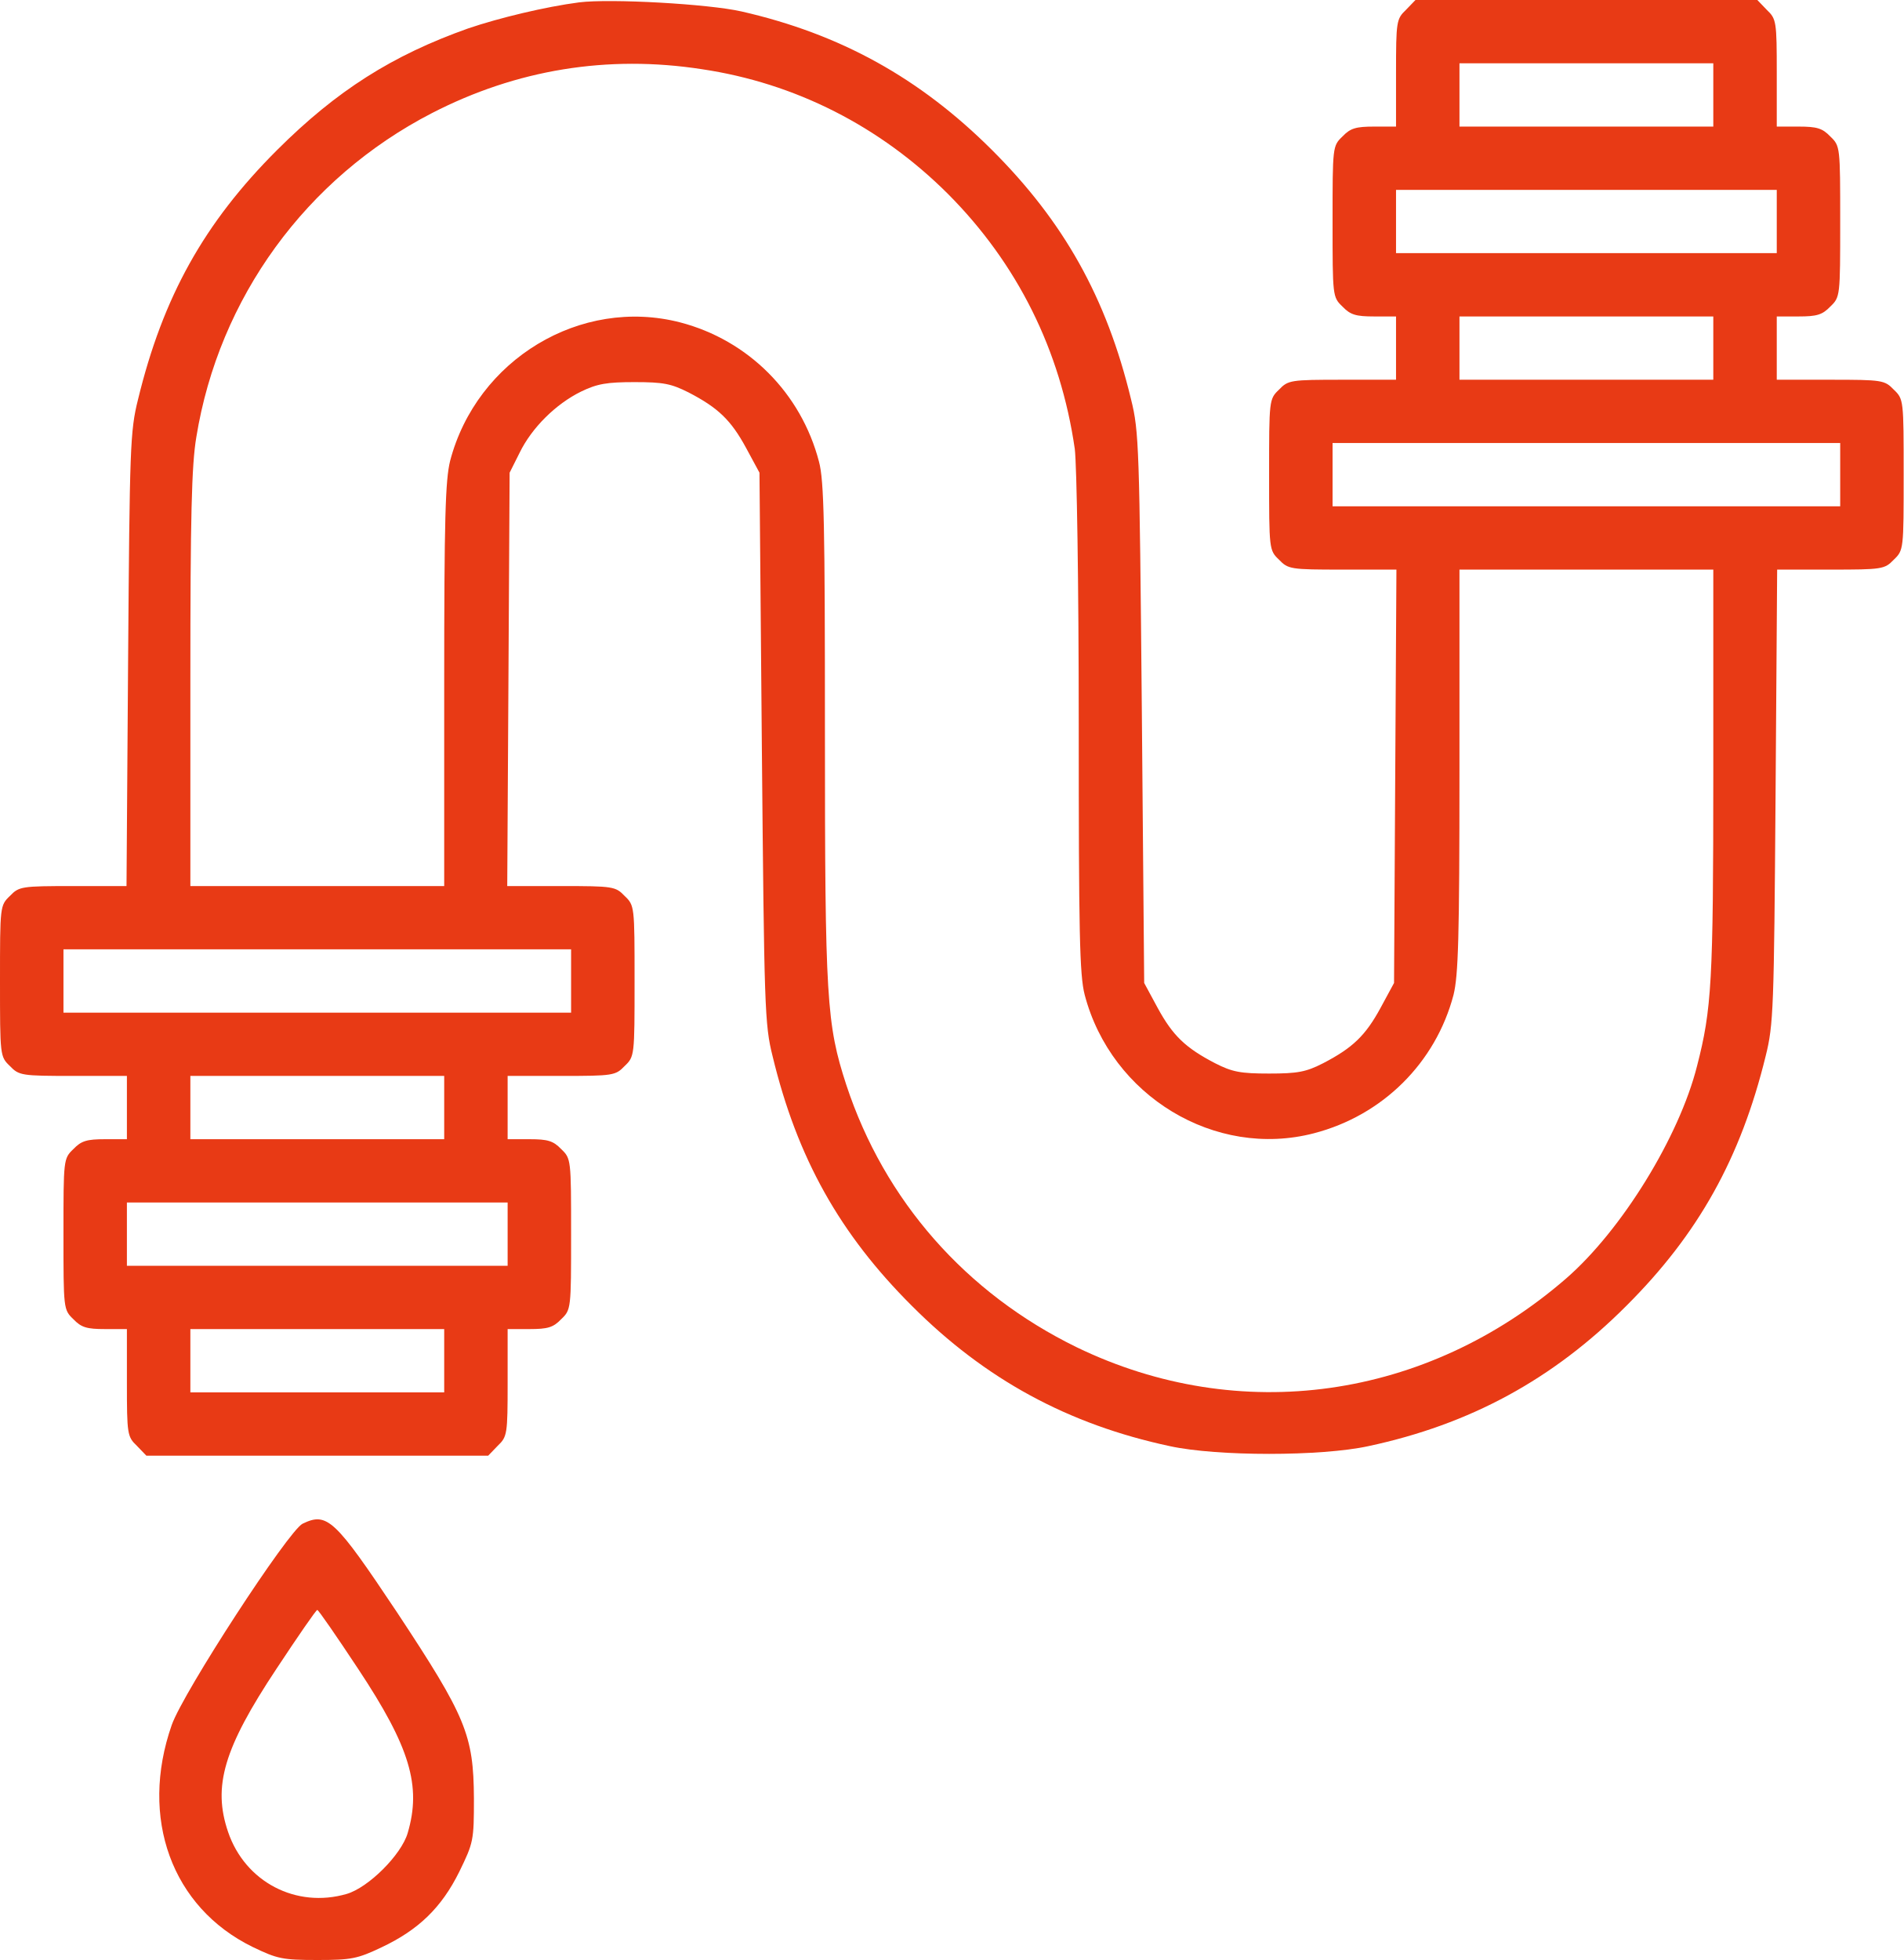
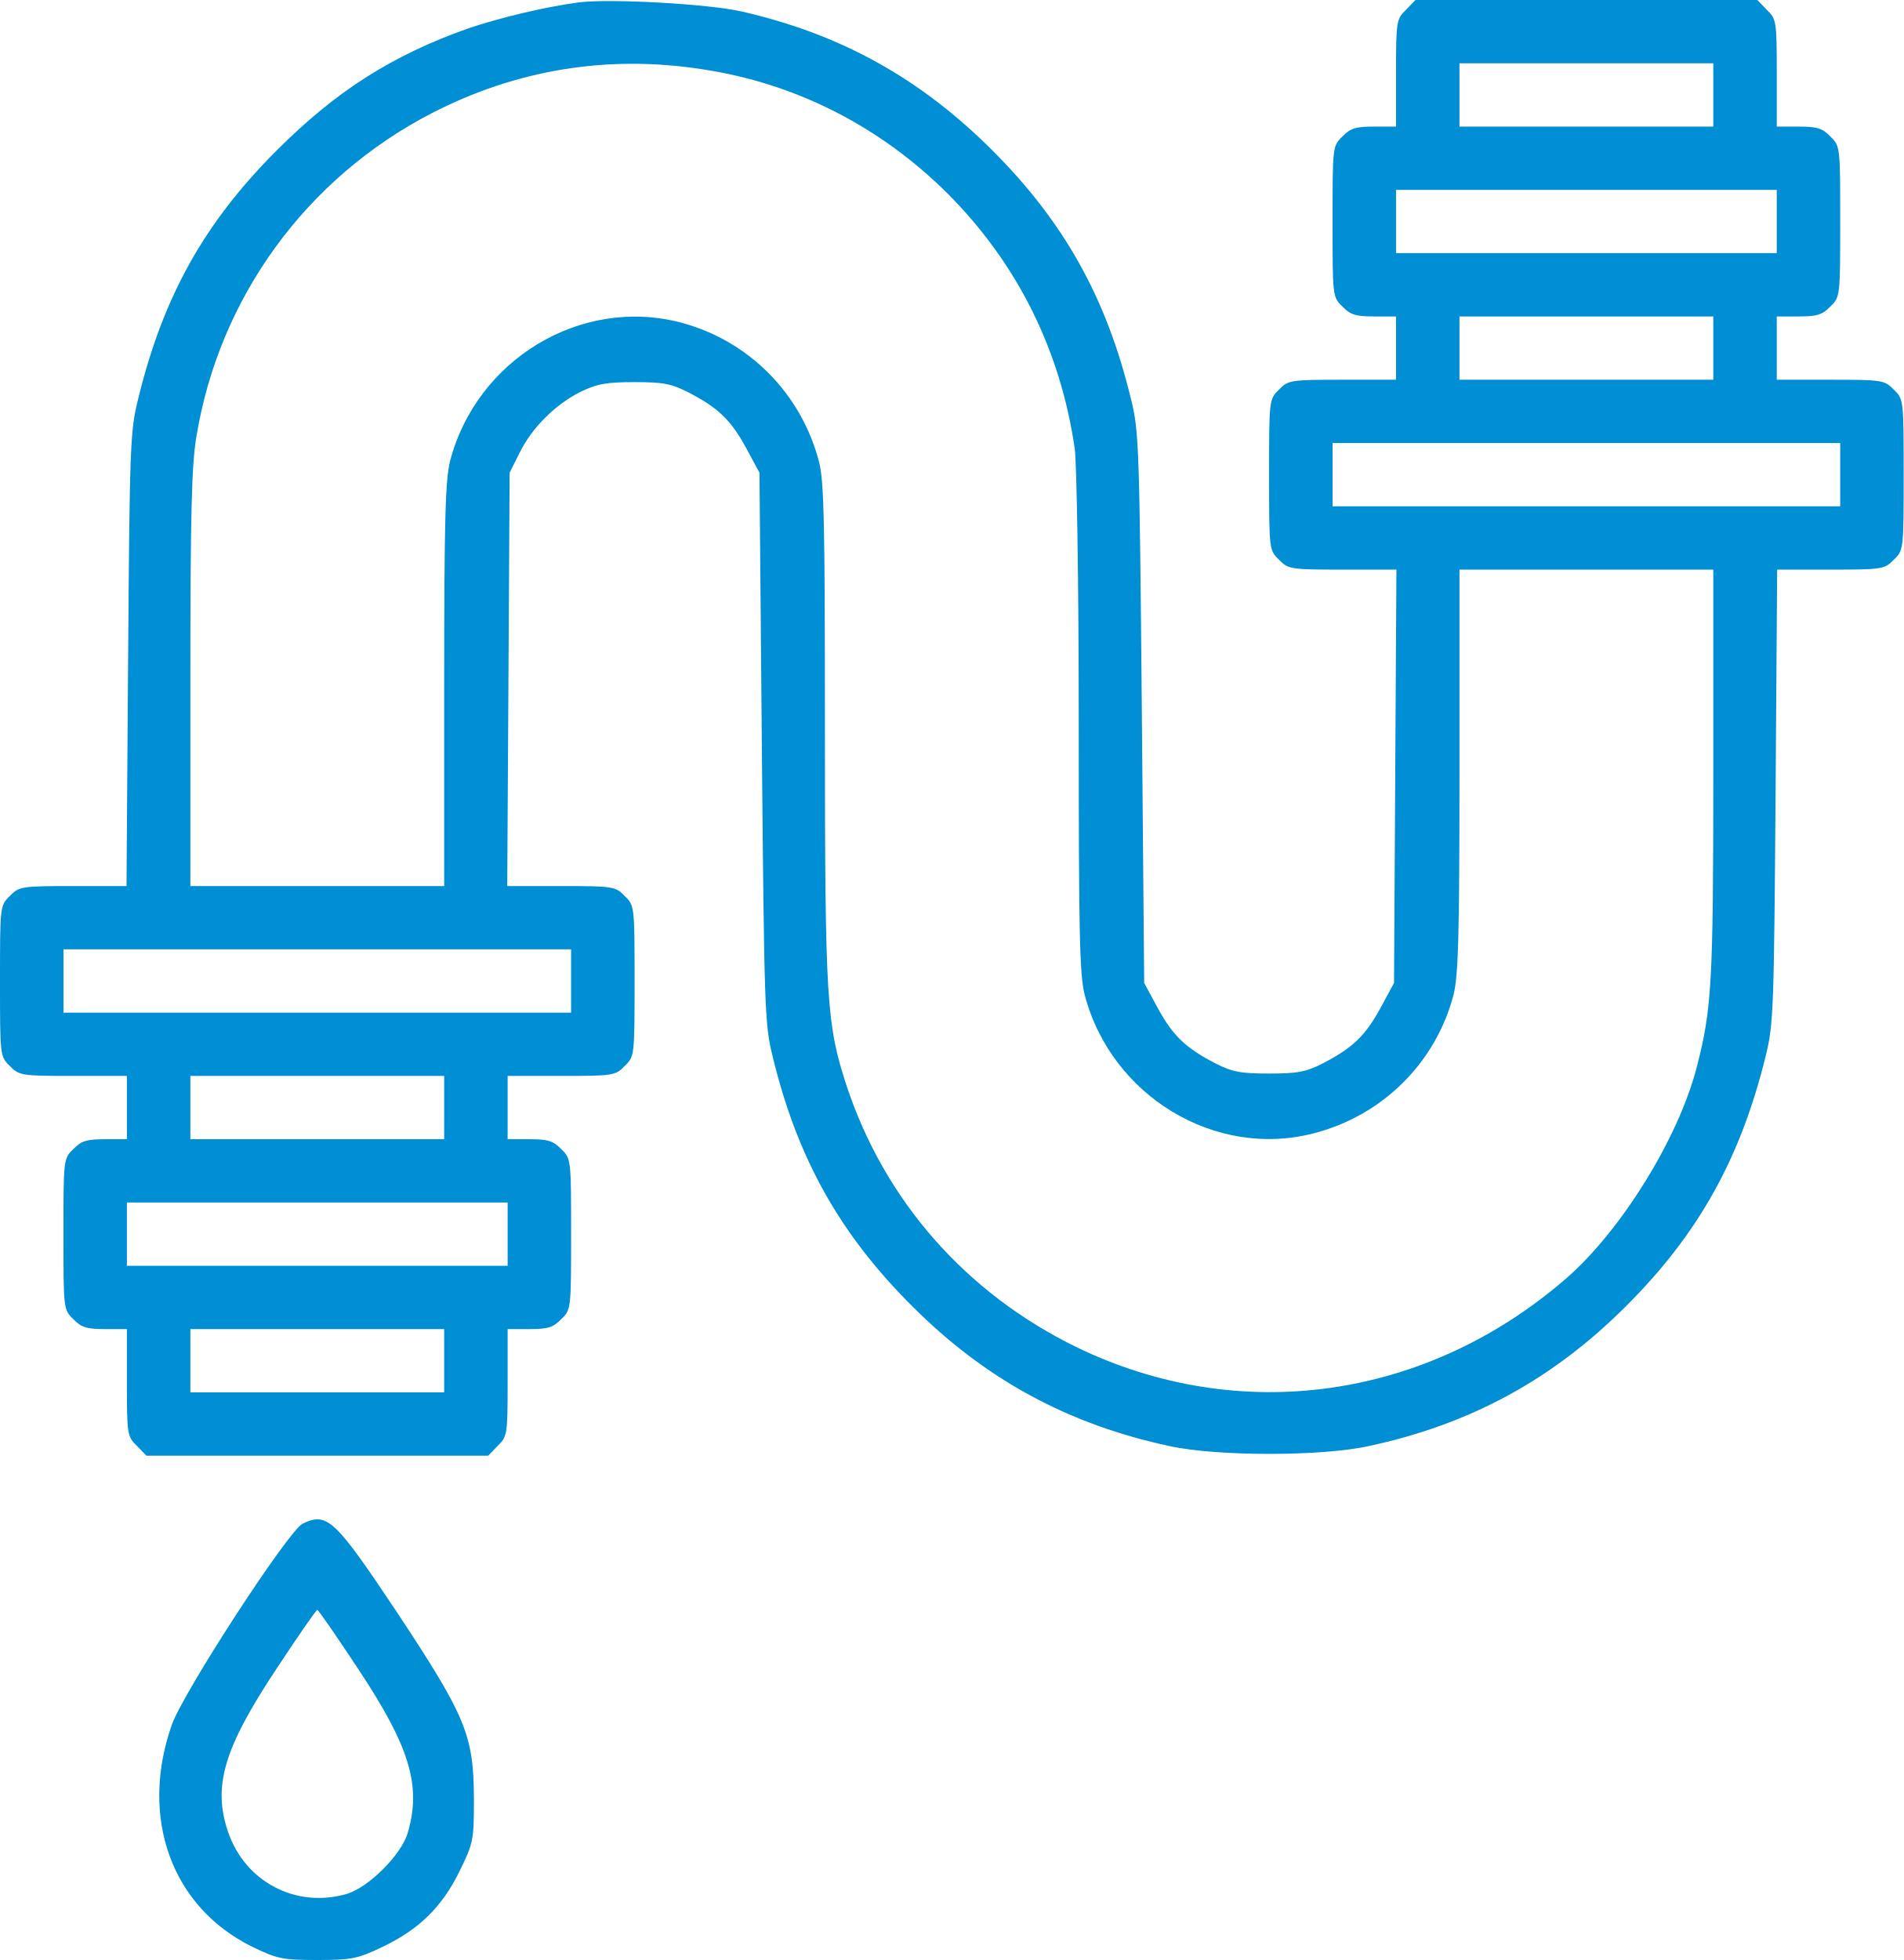
<svg xmlns="http://www.w3.org/2000/svg" width="68" height="70" viewBox="0 0 68 70" fill="none">
-   <path d="M20.683 0.085C19.493 0.24 17.836 0.636 16.717 1.017C14.011 1.978 12.027 3.235 9.902 5.354C7.296 7.954 5.822 10.595 4.93 14.268C4.647 15.399 4.633 15.964 4.576 23.55L4.519 31.645H2.607C0.765 31.645 0.68 31.659 0.354 31.998C0 32.337 0 32.365 0 35.035C0 37.705 0 37.734 0.354 38.073C0.68 38.412 0.765 38.426 2.621 38.426H4.533V39.556V40.686H3.754C3.103 40.686 2.904 40.743 2.621 41.039C2.267 41.378 2.267 41.407 2.267 44.077C2.267 46.747 2.267 46.775 2.621 47.114C2.904 47.411 3.103 47.467 3.754 47.467H4.533V49.374C4.533 51.225 4.548 51.31 4.888 51.635L5.228 51.988H11.333H17.439L17.779 51.635C18.119 51.31 18.133 51.225 18.133 49.374V47.467H18.913C19.564 47.467 19.762 47.411 20.046 47.114C20.4 46.775 20.4 46.747 20.4 44.077C20.4 41.407 20.4 41.378 20.046 41.039C19.762 40.743 19.564 40.686 18.913 40.686H18.133V39.556V38.426H20.046C21.902 38.426 21.987 38.412 22.312 38.073C22.667 37.734 22.667 37.705 22.667 35.035C22.667 32.365 22.667 32.337 22.312 31.998C21.987 31.659 21.902 31.645 20.046 31.645H18.119L18.162 24.256L18.204 16.882L18.558 16.176C18.997 15.271 19.862 14.424 20.754 13.986C21.335 13.703 21.689 13.647 22.667 13.647C23.701 13.647 23.97 13.703 24.593 14.014C25.656 14.565 26.109 15.003 26.648 15.992L27.129 16.882L27.214 26.7C27.299 35.996 27.313 36.589 27.597 37.719C28.475 41.364 30.005 44.077 32.569 46.634C35.19 49.261 38.151 50.872 41.792 51.649C43.477 52.016 47.189 52.016 48.875 51.649C52.516 50.872 55.477 49.261 58.097 46.634C60.662 44.077 62.178 41.364 63.07 37.719C63.353 36.589 63.367 36.024 63.424 28.424L63.481 20.343H65.393C67.235 20.343 67.32 20.329 67.646 19.99C68 19.651 68 19.623 68 16.953C68 14.283 68 14.254 67.646 13.915C67.32 13.576 67.235 13.562 65.379 13.562H63.467V12.432V11.302H64.246C64.897 11.302 65.096 11.245 65.379 10.949C65.733 10.61 65.733 10.581 65.733 7.911C65.733 5.241 65.733 5.213 65.379 4.874C65.096 4.577 64.897 4.521 64.246 4.521H63.467V2.614C63.467 0.763 63.453 0.678 63.112 0.353L62.773 2.29478e-05H56.667H50.561L50.221 0.353C49.881 0.678 49.867 0.763 49.867 2.614V4.521H49.087C48.436 4.521 48.237 4.577 47.954 4.874C47.6 5.213 47.6 5.241 47.6 7.911C47.6 10.581 47.6 10.61 47.954 10.949C48.237 11.245 48.436 11.302 49.087 11.302H49.867V12.432V13.562H47.954C46.098 13.562 46.013 13.576 45.688 13.915C45.333 14.254 45.333 14.283 45.333 16.953C45.333 19.623 45.333 19.651 45.688 19.99C46.013 20.329 46.098 20.343 47.954 20.343H49.881L49.838 27.718L49.796 35.106L49.314 35.996C48.776 36.985 48.322 37.423 47.26 37.974C46.651 38.285 46.353 38.341 45.333 38.341C44.313 38.341 44.016 38.285 43.407 37.974C42.344 37.423 41.891 36.985 41.352 35.996L40.871 35.106L40.786 25.288C40.701 15.992 40.687 15.399 40.403 14.268C39.525 10.624 37.995 7.911 35.431 5.354C32.852 2.783 30.019 1.215 26.492 0.41C25.316 0.141 21.802 -0.056 20.683 0.085ZM25.075 2.472C28.404 2.967 31.436 4.507 33.858 6.922C36.337 9.409 37.882 12.502 38.392 16.034C38.462 16.599 38.533 20.767 38.533 25.853C38.533 33.326 38.562 34.823 38.746 35.53C39.695 39.146 43.407 41.393 46.934 40.474C49.385 39.839 51.283 37.96 51.921 35.53C52.091 34.838 52.133 33.51 52.133 27.52V20.343H56.667H61.2V27.647C61.2 35.078 61.143 36.038 60.619 38.073C59.982 40.601 57.928 43.935 55.944 45.659C50.943 49.996 44.271 50.928 38.462 48.117C34.496 46.182 31.592 42.876 30.232 38.751C29.523 36.575 29.467 35.685 29.467 26.135C29.467 18.761 29.438 17.165 29.254 16.486C28.617 14.042 26.733 12.149 24.296 11.514C20.74 10.595 17.028 12.842 16.079 16.458C15.909 17.15 15.867 18.478 15.867 24.468V31.645H11.333H6.8V24.256C6.8 18.464 6.843 16.613 7.013 15.611C7.82 10.638 10.937 6.357 15.428 4.04C18.445 2.486 21.703 1.95 25.075 2.472ZM61.2 3.391V4.521H56.667H52.133V3.391V2.26H56.667H61.2V3.391ZM63.467 7.911V9.041H56.667H49.867V7.911V6.781H56.667H63.467V7.911ZM61.2 12.432V13.562H56.667H52.133V12.432V11.302H56.667H61.2V12.432ZM65.733 16.953V18.083H56.667H47.6V16.953V15.822H56.667H65.733V16.953ZM20.4 35.035V36.166H11.333H2.267V35.035V33.905H11.333H20.4V35.035ZM15.867 39.556V40.686H11.333H6.8V39.556V38.426H11.333H15.867V39.556ZM18.133 44.077V45.207H11.333H4.533V44.077V42.947H11.333H18.133V44.077ZM15.867 48.597V49.728H11.333H6.8V48.597V47.467H11.333H15.867V48.597Z" fill="#E83A15" />
-   <path d="M10.809 54.418C10.299 54.672 6.545 60.436 6.134 61.608C4.973 64.928 6.134 68.121 9.024 69.534C9.903 69.958 10.087 70 11.333 70C12.552 70 12.764 69.958 13.628 69.548C14.946 68.926 15.768 68.135 16.405 66.85C16.915 65.804 16.929 65.734 16.929 64.222C16.915 61.962 16.646 61.312 14.181 57.582C11.957 54.248 11.688 53.994 10.809 54.418ZM12.793 59.602C14.648 62.4 15.059 63.784 14.563 65.465C14.337 66.242 13.161 67.415 12.382 67.641C10.582 68.163 8.755 67.217 8.146 65.423C7.593 63.798 7.99 62.442 9.874 59.602C10.639 58.444 11.291 57.498 11.333 57.498C11.376 57.498 12.027 58.444 12.793 59.602Z" fill="#E83A15" />
+   <path d="M20.683 0.085C19.493 0.24 17.836 0.636 16.717 1.017C14.011 1.978 12.027 3.235 9.902 5.354C7.296 7.954 5.822 10.595 4.93 14.268C4.647 15.399 4.633 15.964 4.576 23.55L4.519 31.645H2.607C0.765 31.645 0.68 31.659 0.354 31.998C0 32.337 0 32.365 0 35.035C0 37.705 0 37.734 0.354 38.073C0.68 38.412 0.765 38.426 2.621 38.426H4.533V39.556V40.686H3.754C3.103 40.686 2.904 40.743 2.621 41.039C2.267 41.378 2.267 41.407 2.267 44.077C2.267 46.747 2.267 46.775 2.621 47.114C2.904 47.411 3.103 47.467 3.754 47.467H4.533V49.374C4.533 51.225 4.548 51.31 4.888 51.635L5.228 51.988H11.333H17.439L17.779 51.635C18.119 51.31 18.133 51.225 18.133 49.374V47.467H18.913C19.564 47.467 19.762 47.411 20.046 47.114C20.4 46.775 20.4 46.747 20.4 44.077C20.4 41.407 20.4 41.378 20.046 41.039C19.762 40.743 19.564 40.686 18.913 40.686H18.133V39.556V38.426H20.046C21.902 38.426 21.987 38.412 22.312 38.073C22.667 37.734 22.667 37.705 22.667 35.035C22.667 32.365 22.667 32.337 22.312 31.998C21.987 31.659 21.902 31.645 20.046 31.645H18.119L18.162 24.256L18.204 16.882L18.558 16.176C18.997 15.271 19.862 14.424 20.754 13.986C21.335 13.703 21.689 13.647 22.667 13.647C23.701 13.647 23.97 13.703 24.593 14.014C25.656 14.565 26.109 15.003 26.648 15.992L27.129 16.882L27.214 26.7C27.299 35.996 27.313 36.589 27.597 37.719C28.475 41.364 30.005 44.077 32.569 46.634C35.19 49.261 38.151 50.872 41.792 51.649C43.477 52.016 47.189 52.016 48.875 51.649C52.516 50.872 55.477 49.261 58.097 46.634C60.662 44.077 62.178 41.364 63.07 37.719C63.353 36.589 63.367 36.024 63.424 28.424L63.481 20.343H65.393C67.235 20.343 67.32 20.329 67.646 19.99C68 19.651 68 19.623 68 16.953C68 14.283 68 14.254 67.646 13.915C67.32 13.576 67.235 13.562 65.379 13.562H63.467V12.432V11.302H64.246C64.897 11.302 65.096 11.245 65.379 10.949C65.733 10.61 65.733 10.581 65.733 7.911C65.733 5.241 65.733 5.213 65.379 4.874C65.096 4.577 64.897 4.521 64.246 4.521H63.467V2.614C63.467 0.763 63.453 0.678 63.112 0.353L62.773 2.29478e-05H56.667H50.561L50.221 0.353C49.881 0.678 49.867 0.763 49.867 2.614V4.521H49.087C48.436 4.521 48.237 4.577 47.954 4.874C47.6 5.213 47.6 5.241 47.6 7.911C47.6 10.581 47.6 10.61 47.954 10.949C48.237 11.245 48.436 11.302 49.087 11.302H49.867V12.432V13.562H47.954C46.098 13.562 46.013 13.576 45.688 13.915C45.333 14.254 45.333 14.283 45.333 16.953C45.333 19.623 45.333 19.651 45.688 19.99C46.013 20.329 46.098 20.343 47.954 20.343H49.881L49.838 27.718L49.796 35.106L49.314 35.996C48.776 36.985 48.322 37.423 47.26 37.974C46.651 38.285 46.353 38.341 45.333 38.341C44.313 38.341 44.016 38.285 43.407 37.974C42.344 37.423 41.891 36.985 41.352 35.996L40.871 35.106L40.786 25.288C40.701 15.992 40.687 15.399 40.403 14.268C39.525 10.624 37.995 7.911 35.431 5.354C32.852 2.783 30.019 1.215 26.492 0.41C25.316 0.141 21.802 -0.056 20.683 0.085ZM25.075 2.472C28.404 2.967 31.436 4.507 33.858 6.922C36.337 9.409 37.882 12.502 38.392 16.034C38.462 16.599 38.533 20.767 38.533 25.853C38.533 33.326 38.562 34.823 38.746 35.53C39.695 39.146 43.407 41.393 46.934 40.474C49.385 39.839 51.283 37.96 51.921 35.53C52.091 34.838 52.133 33.51 52.133 27.52V20.343H56.667H61.2V27.647C61.2 35.078 61.143 36.038 60.619 38.073C59.982 40.601 57.928 43.935 55.944 45.659C50.943 49.996 44.271 50.928 38.462 48.117C34.496 46.182 31.592 42.876 30.232 38.751C29.523 36.575 29.467 35.685 29.467 26.135C29.467 18.761 29.438 17.165 29.254 16.486C28.617 14.042 26.733 12.149 24.296 11.514C20.74 10.595 17.028 12.842 16.079 16.458C15.909 17.15 15.867 18.478 15.867 24.468V31.645H11.333H6.8V24.256C6.8 18.464 6.843 16.613 7.013 15.611C7.82 10.638 10.937 6.357 15.428 4.04C18.445 2.486 21.703 1.95 25.075 2.472ZM61.2 3.391V4.521H56.667H52.133V3.391V2.26H56.667H61.2V3.391ZM63.467 7.911V9.041H56.667H49.867V7.911V6.781H56.667H63.467V7.911ZM61.2 12.432V13.562H56.667H52.133V12.432V11.302H56.667H61.2V12.432ZM65.733 16.953V18.083H56.667H47.6V16.953V15.822H56.667H65.733V16.953ZM20.4 35.035V36.166H11.333H2.267V35.035V33.905H11.333H20.4V35.035ZM15.867 39.556V40.686H11.333H6.8V39.556V38.426H11.333H15.867V39.556ZM18.133 44.077V45.207H11.333H4.533V44.077V42.947H11.333H18.133V44.077ZM15.867 48.597V49.728H11.333H6.8V48.597V47.467H11.333H15.867V48.597Z" fill="#008fd5" />
+   <path d="M10.809 54.418C10.299 54.672 6.545 60.436 6.134 61.608C4.973 64.928 6.134 68.121 9.024 69.534C9.903 69.958 10.087 70 11.333 70C12.552 70 12.764 69.958 13.628 69.548C14.946 68.926 15.768 68.135 16.405 66.85C16.915 65.804 16.929 65.734 16.929 64.222C16.915 61.962 16.646 61.312 14.181 57.582C11.957 54.248 11.688 53.994 10.809 54.418ZM12.793 59.602C14.648 62.4 15.059 63.784 14.563 65.465C14.337 66.242 13.161 67.415 12.382 67.641C10.582 68.163 8.755 67.217 8.146 65.423C7.593 63.798 7.99 62.442 9.874 59.602C10.639 58.444 11.291 57.498 11.333 57.498C11.376 57.498 12.027 58.444 12.793 59.602Z" fill="#008fd5" />
</svg>
